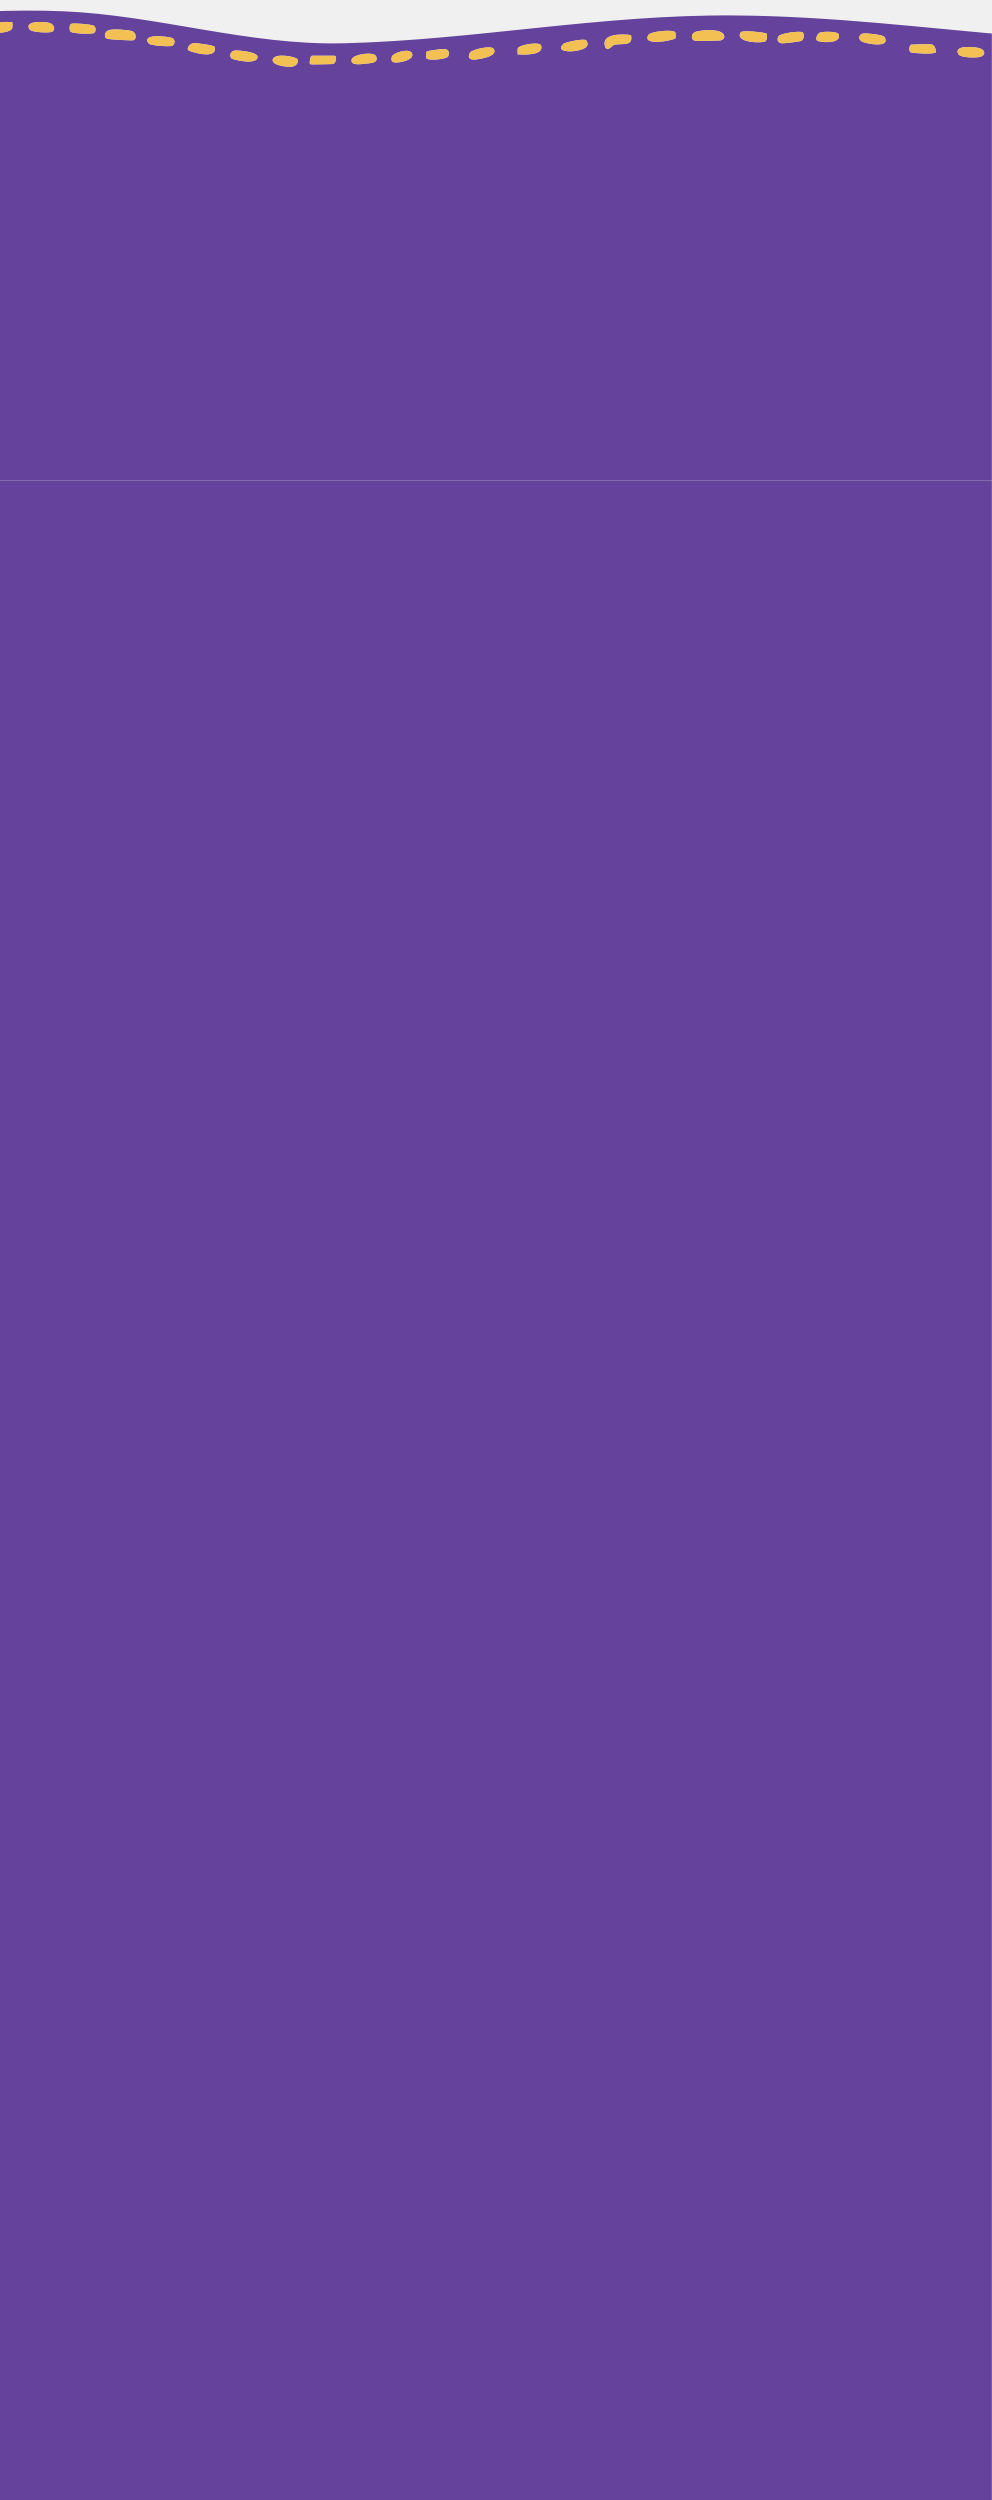
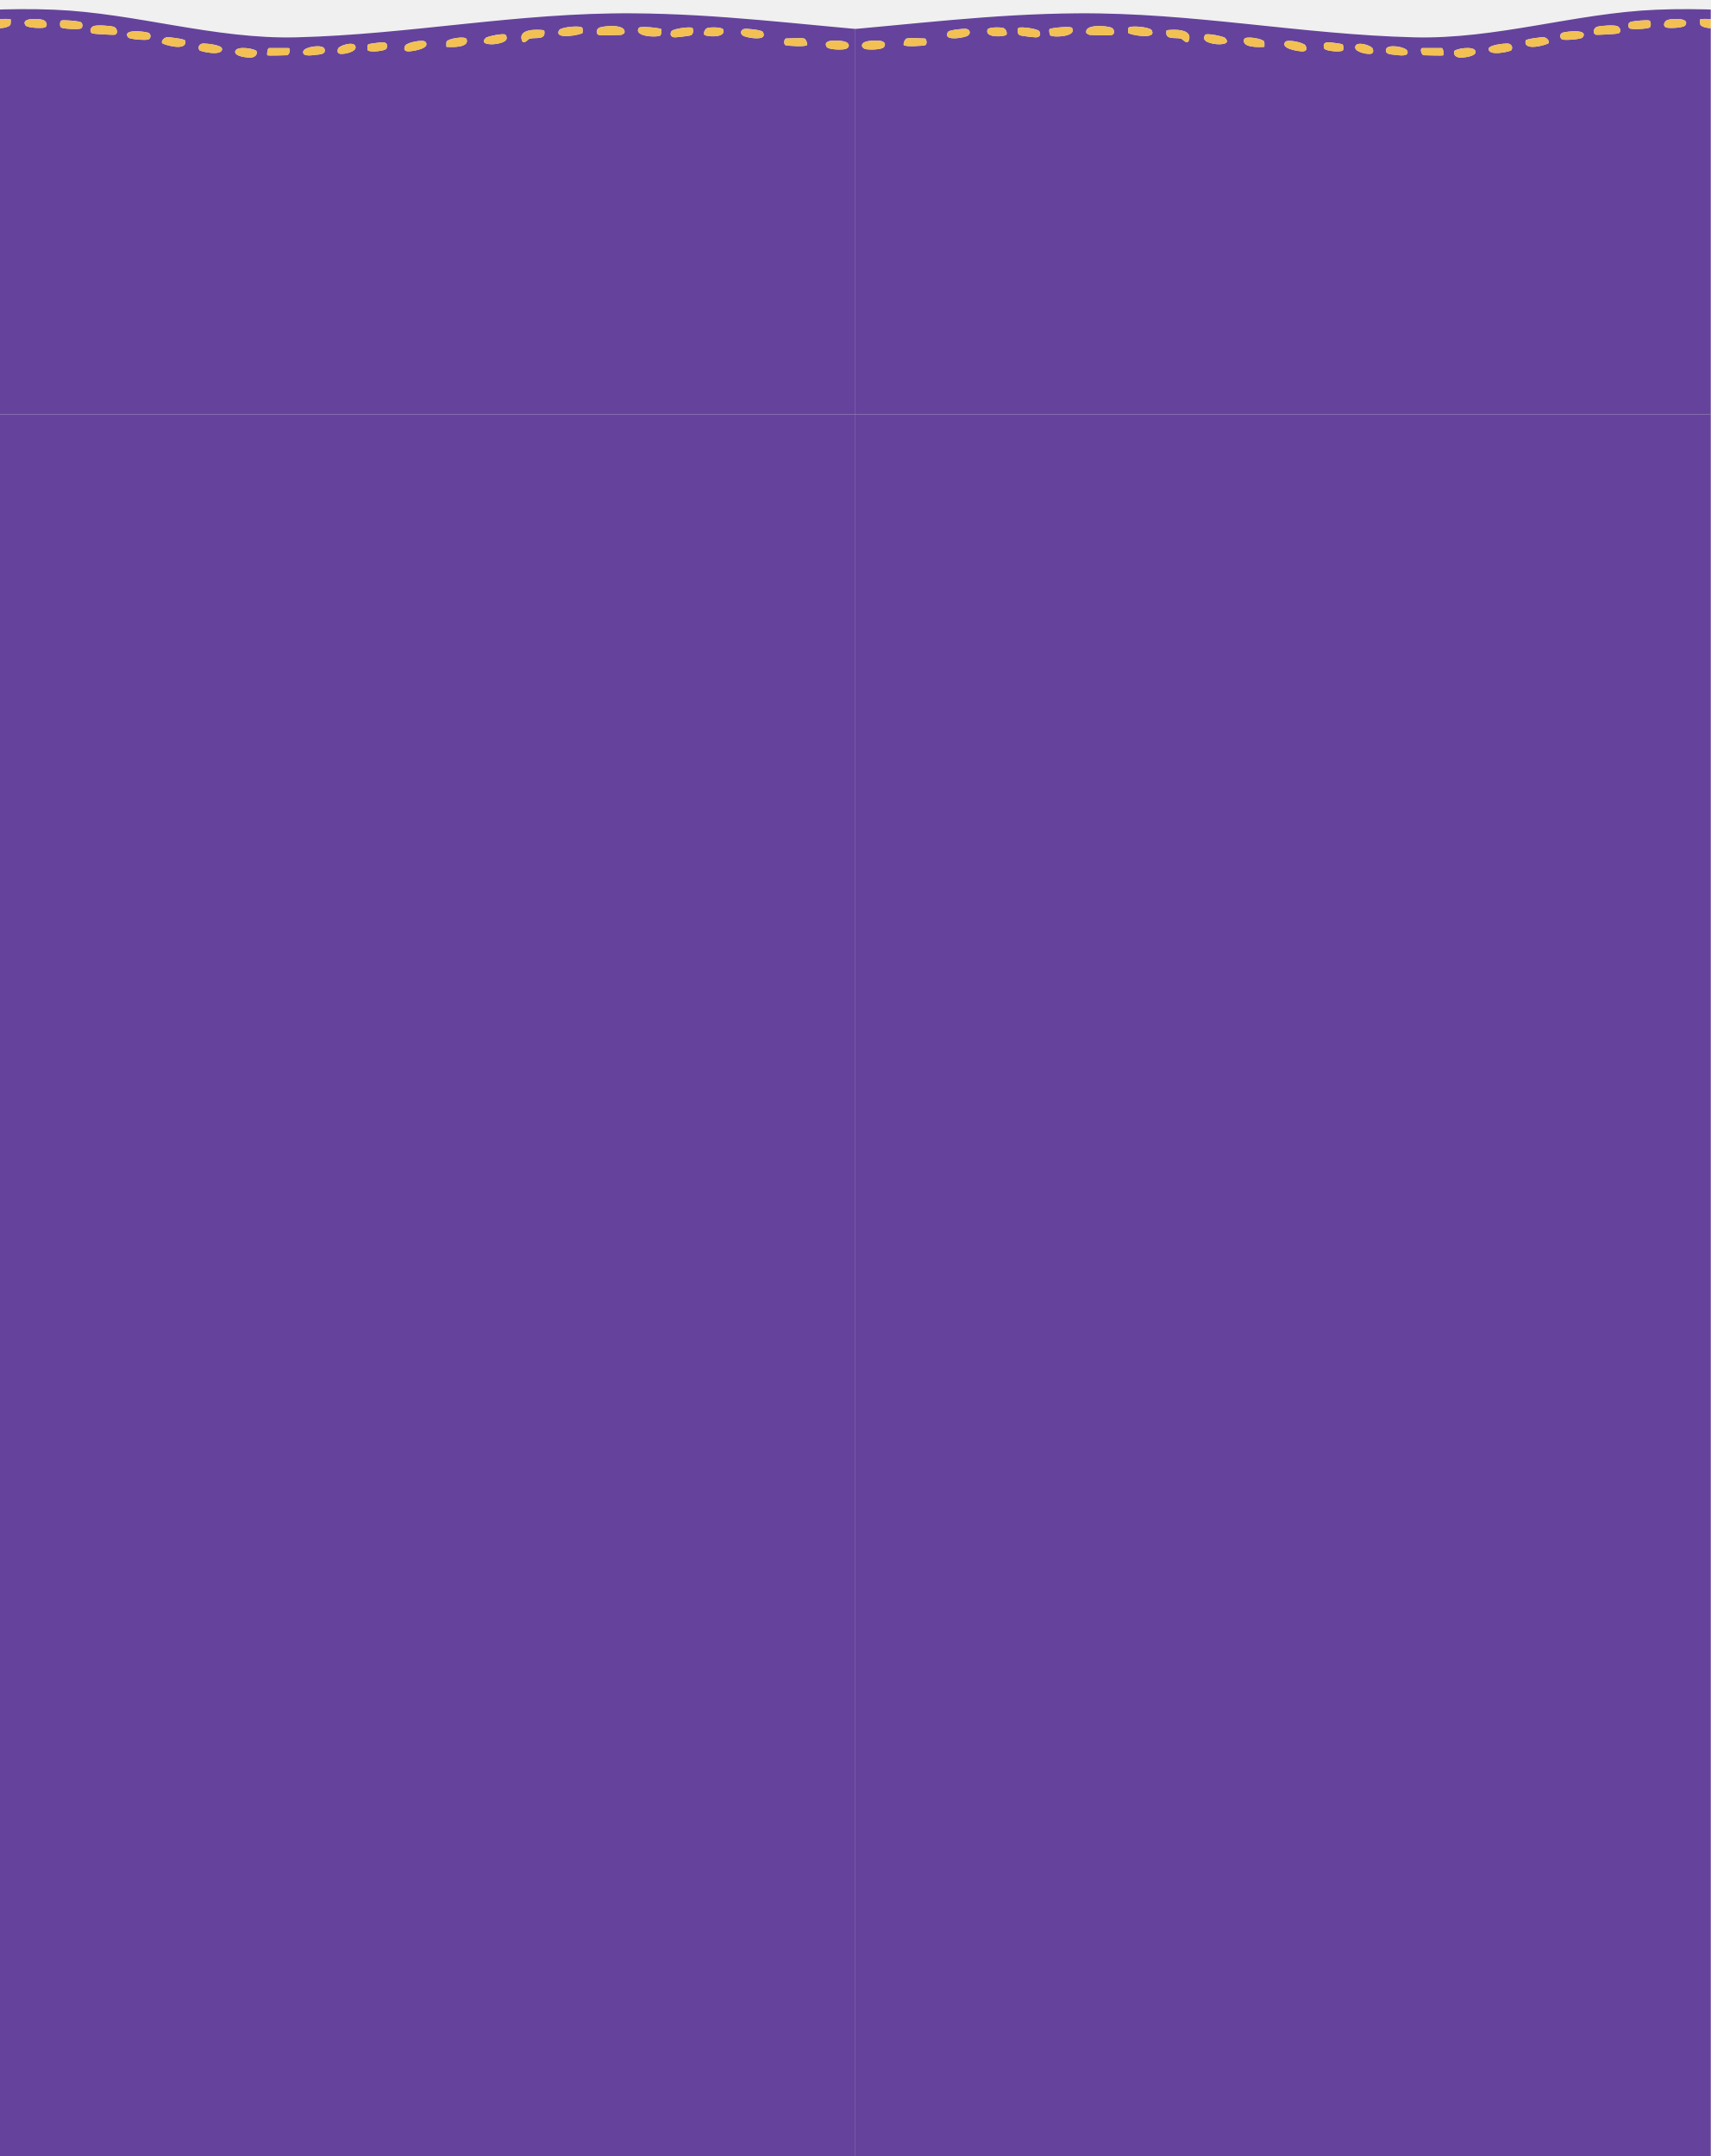
- <svg xmlns="http://www.w3.org/2000/svg" width="390" height="983" fill="none">
+ <svg xmlns="http://www.w3.org/2000/svg" width="780" height="983" fill="none">
  <g clip-path="url(#a)">
    <path fill="#65439C" d="M-245 227V4.46c13.79-1.92 27.649-4.63 41.669-4.39 18.813.31 36.507 5.52 54.96 7.65 18.453 2.13 36.257 3.2 54.41 2.71 39.912-1.09 78.456-7.65 118.708-6C61.922 5.96 97.77 17.97 135.245 17.02c51.635-1.3 100.993-11.35 153.507-10.95 39.213.29 75.06 5.02 113.754 8.2 45.843 3.77 85.286-8.1 130.02-13.7 1.099-.14 8.698-.57 11.693-.57h16.976c2.995 0 6.34.58 7.858.66 14.878.81 29.787.16 44.655 1.62 17.874 1.76 36.727 7.21 53.902 8.71 6.85.6 13.64-.94 20.4-1.63V227H-245ZM431.344 26.82c1.488.45 8.138 0 10.345 0 .719 0 1.178-2.72.759-3.22-.699-.84-9.776-.91-11.054 0-1.278.91-1.188 2.88-.05 3.23v-.01Zm-316.399-.64c1.428-.27 2.506-1.37 2.007-2.85-.359-1.06-9.007-2.66-9.696.04-.629 2.46 6.101 3.11 7.699 2.81h-.01Zm332.525-4.21c-.569.89-.179 3.01 1.308 3.23.61.09 8.878-1.54 9.007-1.98.36-1.3 0-2.7-1.408-2.96-1.098-.21-8.597 1.23-8.907 1.72v-.01Zm-24.294 3.21c3.355-3.43-3.535-3.93-5.991-3.87-4.644.12-3.885 3.87-2.727 3.87h8.718Zm-279.413-.16c1.947-.22 5.043-.14 4.184-2.75-.739-2.23-9.127-.96-9.666 1.09-.699 2.65 3.954 1.84 5.482 1.66Zm-21.878.16c.309.32 7.709 0 8.977 0 1.068 0 1.987-3.27.549-3.27h-8.707c-.799 0-1.089 2.99-.819 3.27Zm34.959-.67c1.757-.21 6.311-1.29 5.073-3.69-1.039-1.99-7.39-.05-7.839 1.46-.689 2.34.899 2.45 2.766 2.23Zm248.288-.5c1.628-.53 1.019-3.15-.569-3.62-.479-.14-8.907-.57-9.616-.5-2.407.26-2.616 2.94-.499 3.55 1.128.32 9.725.89 10.694.57h-.01ZM90.93 22.93c.31.5 10.665 2.97 10.305-.74-.17-1.69-6.93-2.37-8.498-2.36-1.717.02-2.775 1.55-1.807 3.1Zm95.83.48c1.868-.16 9.437-1.27 7.29-4.27-.949-1.32-8.568.2-9.307 1.66-1.028 2.03.06 2.78 2.017 2.61Zm-19.072-.49c.659 1.07 8.148.38 8.548-.82.599-1.76.08-2.82-1.808-2.82-.868 0-6.121.65-6.51.93-.529.39-.509 2.27-.24 2.71h.01Zm217.813-.58c1.947-.58 2.147-2.59-.25-3.34-2.077-.65-10.634-1.42-8.358 2.38.819 1.37 7.14 1.4 8.608.97v-.01Zm83.268-.56c1.049-.18 3.455-1.1 3.955-2.04 1.997-3.8-8.398-1.85-8.927-.2-.969 3.02 3.005 2.58 4.972 2.24Zm-102.201-4.23c-1.368-.38-6.271 0-8.168 0-.709 0-1.368 2.29-.299 3.03.499.34 9.636.92 9.865-.09.2-.92-.549-2.7-1.398-2.94Zm-163.032 3.81c2.187.16 10.545.55 9.216-3.48-.549-1.67-8.707-.21-9.136 1.1-.23.71-.04 1.62-.08 2.38ZM73.985 19.72c.37.53 11.853 4.12 10.365-1.3-.17-.63-7.29-1.62-8.448-1.4-1.158.22-2.576 1.76-1.917 2.7Zm598.158-.06c.25-.4.16-1.79 0-2.3-.689-2.06-4.184.1-5.682.14-1.398.04-4.393-1.63-4.613.87-.35 3.95 9.626 2.35 10.305 1.28l-.01.01Zm7.818.5c1.838-.25 7.979-2.29 6.172-4.84-.999-1.41-9.776 1.55-10.076 2.55-.599 2.03 2.377 2.5 3.904 2.29Zm-454.527-.04c2.087-.23 7.229-1.07 5.083-4.24-.619-.91-8.338.7-9.027 1.38-2.876 2.85 1.807 3.09 3.944 2.86Zm22.667-6.33c-3.235-.44-11.863-.72-10.195 4.48.789 2.46 2.776-.39 3.565-.62 2.646-.78 7.738.92 6.63-3.86ZM-97.625 18.5c3.814-3.68-8.777-4.61-9.147-1.22-.329 3.04 8.148 2.19 9.147 1.22Zm752.064.05c.948-.31 1.158-1.4.848-2.31-.459-1.35-10.984-2.96-12.471-2.24-1.069.52-1.528 1.79-.56 2.73.859.82 10.775 2.27 12.173 1.82h.01Zm-170.981-.02c1.258-.17 7.1-1.96 7.429-2.98 1.458-4.51-8.727-1.17-9.466.35-.959 1.96.03 2.9 2.047 2.63h-.01Zm-561.302.07c.51.37 7.869-1.24 8.408-2.13 2.636-4.35-8.048-2.76-8.777-.03-.13.5.12 1.99.369 2.16Zm-14.06-.64c1.418 1.24 9.666 1.2 8.528-2.27-.4-1.22-9.057-1.48-9.246-.52-.11.57.28 2.41.728 2.79h-.01Zm159.538.05c1.318-.43 1.328-2.65-.02-3.09-1.847-.61-12.132-1.85-9.197 2.13.68.92 7.929 1.38 9.217.97v-.01Zm-190.652-3.68c-2.986 4.34 13.021 5.25 9.246.72-.758-.91-8.667-1.56-9.246-.72Zm470.664.08c-.799-.76-7.05-1.47-8.298-1.22-1.747.34-2.037 2.33-.429 3.16 1.487.77 8.238 2.04 9.176.1.3-.6-.01-1.64-.439-2.04h-.01Zm-32.053-1.7c-1.019-.64-8.738.34-9.467 1.55-.878 1.46-.169 2.79 1.618 2.77 1.009-.01 6.6-.66 7.249-.93 1.279-.54 1.279-2.96.59-3.39h.01Zm5.571 3.15c.57.84 9.946 1.71 8.618-2.35-.419-1.27-5.991-1.12-7.2-.77-1.128.33-2.007 2.25-1.418 3.11v.01Zm-29.916-3.15c-2.556 4.08 8.448 4.44 9.756 3.51.579-.41.789-2.59.449-2.98-.359-.43-9.586-1.52-10.205-.52v-.01Zm-25.742 0c-.769-1.28-9.726-.37-10.545 1-2.856 4.78 10.465 2.04 10.644 1.28.11-.45.1-1.95-.099-2.28Zm-315.64 3.74c2.047.25 13.09.2 11.972-3.53-.42-1.4-8.927-.36-10.245.07-2.057.66-1.817 1.38-1.727 3.46Zm-3.935-.66c.37-.27.76-1.75.62-2.25-.65-2.29-9.766-.66-9.766 1.55s8.148 1.43 9.146.7Zm-74.261.58c1.627-.53 1.018-3.15-.57-3.63-1.218-.36-7.319-.51-7.738.76-1.139 3.48 6.36 3.5 8.308 2.86v.01Zm401.265-.46c1.498.45 8.138 0 10.345 0 .189 0 .858-.6 1.308-.6 1.787-4.65-9.906-3.58-11.553-2.58-1.348.82-1.219 2.84-.1 3.18Zm-220.539-.09c1.628-.54 1.009-3.17-.569-3.62-1.667-.48-7.789-.94-9.286-.25-1.498.69-1.818 2.84-.32 3.33.61.2 9.586.74 10.175.54Zm-193.508-3.66c-.189-.31-6.35-1.15-7.229-1.12-2.916.09-4.334 3.02-2.147 3.7.879.27 7.18.8 8.088.63 1.478-.29 1.877-2.23 1.288-3.2v-.01Zm774.332 2.62c1.318-.37 1.308-2.86-.02-3.69-2.607-1.63-10.215-.47-7.27 2.37.559.54 6.77 1.46 7.29 1.31v.01Zm-664.192-.09c1.947-.04 8.917-1.2 6.73-4.27-.719-1-7.889.4-8.787 1.09-1.967 1.51-.14 3.23 2.057 3.18Zm533.492-.54c1.518-.23 6.191-1.48 5.053-3.7-1.139-2.22-7.989.2-8.388 1.45-.819 2.54 1.438 2.53 3.345 2.25h-.01ZM-8.834 9.44c-.66-1.06-9.407.54-10.006 1.55-2.606 4.35 7.4 2.21 9.167 1.55 1.018-.38 1.328-2.32.848-3.1h-.01Zm-146.707 4.21c1.638-.55 1.069-3.01-.589-3.61-1.867-.68-11.243-1.89-8.607 2.08.569.86 8.028 1.92 9.196 1.53Zm183.373-1.12c.929.67 8.288 1.01 9.157.41.868-.6.829-2.53-.4-2.93-1.368-.45-7.25-.98-8.517-.67-.87.21-.929 2.68-.24 3.19Zm580.774-3.64c-.28.18-.64 1.58-.39 2.1 1.088 2.22 10.844 3.09 8.747-1.09-.649-1.3-7.429-1.6-8.367-1.01h.01ZM20.283 12.55c1.678-.55 1.128-2.89-.709-3.49-1.837-.6-10.345-1.09-7.948 2.51.789 1.18 7.319 1.41 8.657.98ZM4.856 8.82c-.31-.32-7.7-.41-8.448 1.08-2.097 4.18 7.669 3.25 8.358 1.28.15-.44.2-2.26.09-2.36Zm-241.009 3.68c.609-.09 4.363-1.24 4.523-1.46 2.926-4.1-8.188-3.21-8.507-.3-.26 2.44 2.236 2.02 3.984 1.77v-.01ZM599 7.73c-2.117-.59-6.551.43-8.977 0 .119.8-.38 2.31.309 2.79 1.248.86 10.085 1.83 10.575.19.369-.86-1.398-2.84-1.898-2.98H599Zm-73.753-1.09c-2.117.02-8.528-.27-9.856 1.31-1.108 1.32-.679 3.14 1.338 3.03 1.279-.07 6.781-.73 7.589-1.17 1.348-.73.909-1.8.929-3.17Zm-694.398 4.28c1.378-.45 1.278-2.34-.01-3.1-1.098-.64-8.847-2.5-9.396-.84-1.089 3.32 7.379 4.61 9.406 3.94Zm749.647-4.28c-1.388-.43-7.718 0-9.795 0-.749 0-1.528 2.67.08 3.19 1.408.45 5.152.03 6.989.08 1.348.04 3.206 1.5 3.565-.83.12-.79-.06-2.2-.839-2.44Zm-805.795 3.11c1.558-.15 7.689-.74 6.93-3.32-.759-2.58-9.796-.29-10.235 1.1-.859 2.71 1.538 2.38 3.305 2.22Zm769.319-.39c1.867-1.54.539-3.67-1.668-3.79-.659-.04-6.98.64-7.319.8-1.518.73-1.189 3-.28 3h9.257l.01-.01Zm15.118-.66c1.577-.36 2.766-1.44 1.527-2.93-1.238-1.49-9.955-1.56-8.717 2.17.439 1.31 5.812 1.07 7.19.75v.01Zm-740.511-.48c.409-.48.19-2.82-.829-3.15-.369-.12-6.011-.69-6.42-.63-2.297.36-2.607 3.08-.46 3.71 1.188.35 7.02.9 7.719.06l-.01.01Zm-29.737-.62c2.587-.47 4.673-3.38 2.217-4.17-1.148-.37-9.286.44-7.769 3.43.45 1.35 4.264.98 5.542.75l.01-.01Zm15.368-.42c1.128-.66 2.097-2.71.839-3.57-.28-.19-6.032-.8-6.83-.79-4.853.02-3.805 4.37-2.716 4.37h8.707v-.01Z" />
    <path fill="#F3C054" d="M272.935 15.91c-1.128-.34-1.248-2.36.1-3.18 1.648-1 13.341-2.08 11.553 2.58-.449 0-1.108.6-1.308.6-2.207 0-8.847.45-10.345 0ZM52.396 15.82c-.589.2-9.566-.34-10.175-.54-1.498-.49-1.228-2.61.32-3.33 1.548-.72 7.619-.23 9.286.25 1.578.45 2.207 3.09.57 3.62ZM248.101 13.79c1.109 4.78-3.994 3.08-6.63 3.86-.779.23-2.776 3.08-3.565.62-1.668-5.21 6.96-4.92 10.195-4.48ZM265.506 12.71c.2.34.21 1.83.1 2.28-.18.76-13.5 3.5-10.645-1.28.819-1.37 9.776-2.28 10.545-1ZM291.249 12.71c.619-.99 9.845.09 10.205.52.329.4.12 2.57-.45 2.98-1.308.93-12.312.57-9.755-3.51v.01ZM385.501 22.34c-1.468.44-7.789.41-8.607-.97-2.277-3.8 6.28-3.03 8.357-2.38 2.407.76 2.207 2.76.25 3.34v.01ZM225.434 20.12c-2.137.23-6.82-.01-3.944-2.86.689-.68 8.408-2.29 9.027-1.38 2.147 3.17-2.996 4.02-5.083 4.24ZM315.593 12.71c.679.43.689 2.85-.589 3.39-.649.27-6.241.92-7.249.93-1.788.02-2.507-1.3-1.618-2.77.729-1.22 8.448-2.19 9.466-1.55h-.01ZM90.93 22.93c-.969-1.54.09-3.08 1.807-3.1 1.558-.02 8.328.66 8.498 2.36.359 3.71-9.995 1.24-10.305.74ZM73.985 19.72c-.66-.95.729-2.48 1.917-2.7 1.188-.22 8.278.77 8.448 1.4 1.478 5.43-10.006 1.83-10.365 1.3ZM347.646 14.41c.429.4.739 1.44.439 2.04-.928 1.94-7.688.66-9.176-.1-1.608-.83-1.308-2.82.429-3.16 1.258-.24 7.499.46 8.298 1.22h.01ZM186.76 23.41c-1.957.17-3.045-.58-2.017-2.61.739-1.46 8.358-2.99 9.307-1.66 2.147 3-5.422 4.11-7.29 4.27ZM67.634 18.01c-1.278.42-8.538-.05-9.217-.97-2.935-3.97 7.35-2.73 9.197-2.13 1.348.44 1.328 2.67.02 3.09v.01ZM114.945 26.18c-1.597.3-8.328-.35-7.699-2.81.689-2.7 9.337-1.1 9.696-.04.5 1.48-.569 2.58-2.007 2.85h.01ZM20.283 12.55c-1.328.43-7.869.2-8.657-.98-2.407-3.6 6.02-3.13 7.948-2.51 1.927.62 2.386 2.94.709 3.49ZM27.832 12.53c-.689-.5-.629-2.97.24-3.19 1.278-.31 7.16.22 8.518.67 1.218.4 1.298 2.31.399 2.93-.899.62-8.238.26-9.157-.41ZM366.569 17.55c.849.24 1.607 2.02 1.398 2.94-.22 1.01-9.367.43-9.866.09-1.068-.74-.409-3.03.3-3.03 1.897 0 6.8-.38 8.168 0ZM203.536 21.36c.04-.76-.149-1.66.08-2.38.43-1.31 8.578-2.78 9.137-1.1 1.328 4.03-7.03 3.64-9.217 3.48ZM143.764 25.02c-1.538.18-6.181.99-5.482-1.66.539-2.05 8.927-3.32 9.666-1.09.858 2.62-2.237 2.53-4.184 2.75ZM121.885 25.18c-.269-.28.02-3.27.819-3.27h8.707c1.438 0 .529 3.27-.549 3.27-1.278 0-8.667.32-8.977 0ZM4.856 8.82c.1.1.06 1.92-.09 2.36-.68 1.97-10.445 2.9-8.358-1.28.749-1.5 8.148-1.4 8.448-1.08ZM167.688 22.92c-.269-.44-.289-2.32.24-2.71.389-.28 5.642-.93 6.51-.93 1.888 0 2.397 1.06 1.808 2.82-.4 1.19-7.889 1.89-8.548.82h-.01ZM321.165 15.86c-.579-.87.29-2.78 1.418-3.11 1.208-.35 6.78-.5 7.199.77 1.329 4.06-8.048 3.19-8.617 2.35v-.01ZM156.844 24.51c-1.857.22-3.455.12-2.766-2.23.449-1.52 6.8-3.46 7.839-1.46 1.248 2.4-3.316 3.48-5.073 3.69Z" />
  </g>
  <path fill="#65439C" d="M0 189h390v794H0z" />
+   <g clip-path="url(#b)">
+     <path fill="#65439C" d="M1025 227V4.46c-13.79-1.92-27.649-4.63-41.669-4.39-18.813.31-36.507 5.52-54.96 7.65-18.453 2.13-36.257 3.2-54.411 2.71-39.911-1.09-78.455-7.65-118.707-6-37.175 1.53-73.023 13.54-110.498 12.59-51.635-1.3-100.993-11.35-153.507-10.95-39.213.29-75.06 5.02-113.754 8.2-45.843 3.77-85.286-8.1-130.02-13.7-1.099-.14-8.698-.57-11.693-.57h-16.976c-2.995 0-6.34.58-7.858.66-14.878.81-29.787.16-44.655 1.62-17.874 1.76-36.727 7.21-53.902 8.71-6.85.6-13.64-.94-20.4-1.63V227H1025ZM348.656 26.82c-1.488.45-8.138 0-10.345 0-.719 0-1.178-2.72-.759-3.22.699-.84 9.776-.91 11.054 0 1.278.91 1.188 2.88.05 3.23v-.01Zm316.399-.64c-1.428-.27-2.506-1.37-2.007-2.85.359-1.06 9.007-2.66 9.696.04.629 2.46-6.101 3.11-7.699 2.81h.01ZM332.53 21.97c.569.89.179 3.01-1.308 3.23-.61.09-8.878-1.54-9.007-1.98-.36-1.3 0-2.7 1.408-2.96 1.098-.21 8.597 1.23 8.907 1.72v-.01Zm24.294 3.21c-3.355-3.43 3.535-3.93 5.991-3.87 4.644.12 3.885 3.87 2.727 3.87h-8.718Zm279.413-.16c-1.947-.22-5.043-.14-4.184-2.75.739-2.23 9.127-.96 9.666 1.09.699 2.65-3.954 1.84-5.482 1.66Zm21.878.16c-.309.32-7.709 0-8.977 0-1.068 0-1.987-3.27-.549-3.27h8.707c.799 0 1.089 2.99.819 3.27Zm-34.959-.67c-1.757-.21-6.311-1.29-5.073-3.69 1.039-1.99 7.39-.05 7.839 1.46.689 2.34-.899 2.45-2.766 2.23Zm-248.288-.5c-1.628-.53-1.019-3.15.569-3.62.479-.14 8.907-.57 9.616-.5 2.407.26 2.616 2.94.499 3.55-1.128.32-9.725.89-10.694.57h.01Zm314.202-1.08c-.31.5-10.665 2.97-10.305-.74.17-1.69 6.93-2.37 8.498-2.36 1.717.02 2.776 1.55 1.807 3.1Zm-95.83.48c-1.868-.16-9.437-1.27-7.29-4.27.949-1.32 8.568.2 9.307 1.66 1.028 2.03-.06 2.78-2.017 2.61Zm19.072-.49c-.659 1.07-8.148.38-8.548-.82-.599-1.76-.08-2.82 1.808-2.82.868 0 6.121.65 6.51.93.529.39.509 2.27.24 2.71h-.01Zm-217.813-.58c-1.947-.58-2.147-2.59.25-3.34 2.077-.65 10.634-1.42 8.358 2.38-.819 1.37-7.14 1.4-8.608.97v-.01Zm-83.268-.56c-1.049-.18-3.455-1.1-3.955-2.04-1.997-3.8 8.398-1.85 8.927-.2.969 3.02-3.005 2.58-4.972 2.24Zm102.201-4.23c1.368-.38 6.271 0 8.168 0 .709 0 1.368 2.29.299 3.03-.499.34-9.636.92-9.865-.09-.2-.92.549-2.7 1.398-2.94Zm163.032 3.81c-2.187.16-10.545.55-9.216-3.48.549-1.67 8.707-.21 9.136 1.1.23.71.04 1.62.08 2.38Zm129.551-1.64c-.369.53-11.852 4.12-10.365-1.3.17-.63 7.29-1.62 8.448-1.4 1.158.22 2.576 1.76 1.917 2.7Zm-598.158-.06c-.25-.4-.16-1.79 0-2.3.689-2.06 4.184.1 5.682.14 1.398.04 4.393-1.63 4.613.87.35 3.95-9.626 2.35-10.305 1.28l.01.01Zm-7.818.5c-1.838-.25-7.979-2.29-6.171-4.84.998-1.41 9.775 1.55 10.075 2.55.599 2.03-2.377 2.5-3.904 2.29Zm454.527-.04c-2.087-.23-7.229-1.07-5.083-4.24.619-.91 8.338.7 9.027 1.38 2.876 2.85-1.807 3.09-3.944 2.86Zm-22.667-6.33c3.235-.44 11.863-.72 10.195 4.48-.789 2.46-2.776-.39-3.565-.62-2.646-.78-7.738.92-6.63-3.86Zm345.726 4.71c-3.814-3.68 8.777-4.61 9.147-1.22.329 3.04-8.148 2.19-9.147 1.22Zm-752.064.05c-.948-.31-1.158-1.4-.848-2.31.459-1.35 10.984-2.96 12.471-2.24 1.069.52 1.528 1.79.56 2.73-.859.82-10.775 2.27-12.173 1.82h-.01Zm170.981-.02c-1.258-.17-7.1-1.96-7.429-2.98-1.458-4.51 8.727-1.17 9.466.35.959 1.96-.03 2.9-2.047 2.63h.01Zm561.302.07c-.509.37-7.869-1.24-8.408-2.13-2.636-4.35 8.048-2.76 8.777-.03.13.5-.119 1.99-.369 2.16Zm14.059-.64c-1.418 1.24-9.665 1.2-8.527-2.27.399-1.22 9.057-1.48 9.246-.52.11.57-.279 2.41-.729 2.79h.01Zm-159.537.05c-1.318-.43-1.328-2.65.02-3.09 1.847-.61 12.132-1.85 9.197 2.13-.679.92-7.929 1.38-9.217.97v-.01Zm190.652-3.68c2.986 4.34-13.021 5.25-9.246.72.758-.91 8.667-1.56 9.246-.72Zm-470.664.08c.799-.76 7.05-1.47 8.298-1.22 1.747.34 2.037 2.33.429 3.16-1.487.77-8.238 2.04-9.176.1-.3-.6.01-1.64.439-2.04h.01Zm32.053-1.7c1.019-.64 8.738.34 9.467 1.55.878 1.46.169 2.79-1.618 2.77-1.009-.01-6.6-.66-7.249-.93-1.279-.54-1.279-2.96-.59-3.39h-.01Zm-5.571 3.15c-.57.84-9.946 1.71-8.618-2.35.419-1.27 5.991-1.12 7.2-.77 1.128.33 2.007 2.25 1.418 3.11v.01Zm29.916-3.15c2.556 4.08-8.448 4.44-9.756 3.51-.579-.41-.789-2.59-.449-2.98.359-.43 9.586-1.52 10.205-.52v-.01Zm25.742 0c.769-1.28 9.726-.37 10.545 1 2.856 4.78-10.465 2.04-10.644 1.28-.11-.45-.1-1.95.099-2.28Zm315.64 3.74c-2.047.25-13.091.2-11.972-3.53.419-1.4 8.927-.36 10.245.07 2.057.66 1.817 1.38 1.727 3.46Zm3.935-.66c-.37-.27-.759-1.75-.619-2.25.649-2.29 9.765-.66 9.765 1.55s-8.148 1.43-9.146.7Zm74.261.58c-1.627-.53-1.018-3.15.57-3.63 1.218-.36 7.319-.51 7.738.76 1.139 3.48-6.36 3.5-8.308 2.86v.01Zm-401.265-.46c-1.498.45-8.138 0-10.345 0-.189 0-.858-.6-1.308-.6-1.787-4.65 9.906-3.58 11.553-2.58 1.348.82 1.219 2.84.1 3.18Zm220.539-.09c-1.628-.54-1.009-3.17.569-3.62 1.667-.48 7.789-.94 9.286-.25 1.498.69 1.818 2.84.32 3.33-.609.2-9.586.74-10.175.54Zm193.508-3.66c.189-.31 6.35-1.15 7.229-1.12 2.916.09 4.334 3.02 2.147 3.7-.879.27-7.18.8-8.088.63-1.478-.29-1.877-2.23-1.288-3.2v-.01ZM146.78 14.78c-1.318-.37-1.308-2.86.02-3.69 2.607-1.63 10.215-.47 7.27 2.37-.559.54-6.77 1.46-7.29 1.31v.01Zm664.192-.09c-1.947-.04-8.917-1.2-6.73-4.27.719-1 7.889.4 8.787 1.09 1.967 1.51.14 3.23-2.057 3.18Zm-533.492-.54c-1.518-.23-6.191-1.48-5.053-3.7 1.139-2.22 7.989.2 8.388 1.45.819 2.54-1.438 2.53-3.345 2.25h.01Zm511.354-4.71c.66-1.06 9.407.54 10.006 1.55 2.606 4.35-7.399 2.21-9.167 1.55-1.018-.38-1.328-2.32-.848-3.1h.009Zm146.707 4.21c-1.638-.55-1.069-3.01.589-3.61 1.867-.68 11.243-1.89 8.607 2.08-.569.86-8.028 1.92-9.196 1.53Zm-183.373-1.12c-.929.67-8.288 1.01-9.157.41-.868-.6-.828-2.53.4-2.93 1.368-.45 7.249-.98 8.517-.67.869.21.929 2.68.24 3.19ZM171.394 8.89c.28.18.64 1.58.39 2.1-1.088 2.22-10.844 3.09-8.747-1.09.649-1.3 7.429-1.6 8.367-1.01h-.01Zm588.323 3.66c-1.678-.55-1.128-2.89.709-3.49 1.837-.6 10.345-1.09 7.948 2.51-.789 1.18-7.319 1.41-8.657.98Zm15.427-3.73c.31-.32 7.699-.41 8.448 1.08 2.097 4.18-7.669 3.25-8.358 1.28-.149-.44-.199-2.26-.09-2.36Zm241.006 3.68c-.61-.09-4.36-1.24-4.52-1.46-2.93-4.1 8.19-3.21 8.51-.3.26 2.44-2.24 2.02-3.99 1.77v-.01ZM181 7.73c2.117-.59 6.551.43 8.977 0-.119.8.38 2.31-.309 2.79-1.248.86-10.085 1.83-10.575.19-.369-.86 1.398-2.84 1.898-2.98H181Zm73.753-1.09c2.117.02 8.528-.27 9.856 1.31 1.108 1.32.679 3.14-1.338 3.03-1.279-.07-6.781-.73-7.589-1.17-1.348-.73-.909-1.8-.929-3.17Zm694.398 4.28c-1.378-.45-1.278-2.34.01-3.1 1.098-.64 8.847-2.5 9.396-.84 1.089 3.32-7.379 4.61-9.406 3.94ZM199.504 6.64c1.388-.43 7.718 0 9.795 0 .749 0 1.528 2.67-.08 3.19-1.408.45-5.152.03-6.989.08-1.348.04-3.206 1.5-3.565-.83-.12-.79.06-2.2.839-2.44ZM1005.3 9.75c-1.56-.15-7.69-.74-6.931-3.32.759-2.58 9.791-.29 10.231 1.1.86 2.71-1.53 2.38-3.3 2.22Zm-769.32-.39c-1.867-1.54-.539-3.67 1.668-3.79.659-.04 6.98.64 7.319.8 1.518.73 1.189 3 .28 3h-9.257l-.01-.01Zm-15.118-.66c-1.577-.36-2.766-1.44-1.527-2.93 1.238-1.49 9.955-1.56 8.717 2.17-.439 1.31-5.812 1.07-7.19.75v.01Zm740.511-.48c-.409-.48-.19-2.82.829-3.15.369-.12 6.011-.69 6.42-.63 2.297.36 2.607 3.08.46 3.71-1.188.35-7.02.9-7.719.06l.01.01Zm29.737-.62c-2.587-.47-4.673-3.38-2.217-4.17 1.148-.37 9.286.44 7.769 3.43-.45 1.35-4.264.98-5.542.75l-.01-.01Zm-15.368-.42c-1.128-.66-2.097-2.71-.839-3.57.28-.19 6.032-.8 6.83-.79 4.853.02 3.805 4.37 2.716 4.37h-8.707v-.01Z" />
+     <path fill="#F3C054" d="M507.065 15.91c1.128-.34 1.248-2.36-.1-3.18-1.648-1-13.341-2.08-11.553 2.58.449 0 1.108.6 1.308.6 2.207 0 8.847.45 10.345 0ZM727.604 15.82c.589.2 9.566-.34 10.175-.54 1.498-.49 1.228-2.61-.32-3.33-1.547-.72-7.619-.23-9.286.25-1.578.45-2.207 3.09-.569 3.62ZM531.899 13.79c-1.109 4.78 3.994 3.08 6.63 3.86.779.23 2.776 3.08 3.565.62 1.668-5.21-6.96-4.92-10.195-4.48ZM514.494 12.71c-.2.34-.21 1.83-.1 2.28.18.76 13.5 3.5 10.645-1.28-.819-1.37-9.776-2.28-10.545-1ZM488.751 12.71c-.619-.99-9.845.09-10.205.52-.329.4-.12 2.57.45 2.98 1.308.93 12.312.57 9.755-3.51v.01ZM394.499 22.34c1.468.44 7.789.41 8.607-.97 2.277-3.8-6.28-3.03-8.357-2.38-2.407.76-2.207 2.76-.25 3.34v.01ZM554.566 20.12c2.137.23 6.82-.01 3.944-2.86-.689-.68-8.408-2.29-9.027-1.38-2.147 3.17 2.996 4.02 5.083 4.24ZM464.407 12.71c-.679.43-.689 2.85.589 3.39.649.27 6.241.92 7.249.93 1.788.02 2.507-1.3 1.618-2.77-.729-1.22-8.448-2.19-9.466-1.55h.01ZM689.07 22.93c.969-1.54-.09-3.08-1.807-3.1-1.558-.02-8.328.66-8.498 2.36-.359 3.71 9.995 1.24 10.305.74ZM706.015 19.72c.659-.95-.729-2.48-1.917-2.7-1.188-.22-8.278.77-8.448 1.4-1.478 5.43 10.006 1.83 10.365 1.3ZM432.354 14.41c-.429.4-.739 1.44-.439 2.04.928 1.94 7.688.66 9.176-.1 1.608-.83 1.308-2.82-.429-3.16-1.258-.24-7.499.46-8.298 1.22h-.01ZM593.24 23.41c1.957.17 3.045-.58 2.017-2.61-.739-1.46-8.358-2.99-9.307-1.66-2.147 3 5.422 4.11 7.29 4.27ZM712.366 18.01c1.278.42 8.538-.05 9.217-.97 2.935-3.97-7.35-2.73-9.197-2.13-1.348.44-1.328 2.67-.02 3.09v.01ZM665.055 26.18c1.597.3 8.328-.35 7.699-2.81-.689-2.7-9.337-1.1-9.696-.04-.5 1.48.569 2.58 2.007 2.85h-.01ZM759.717 12.55c1.328.43 7.869.2 8.657-.98 2.407-3.6-6.021-3.13-7.948-2.51-1.927.62-2.387 2.94-.709 3.49ZM752.168 12.53c.689-.5.629-2.97-.24-3.19-1.278-.31-7.16.22-8.518.67-1.218.4-1.298 2.31-.399 2.93.899.62 8.238.26 9.157-.41ZM413.431 17.55c-.849.24-1.607 2.02-1.398 2.94.22 1.01 9.367.43 9.866.09 1.068-.74.409-3.03-.3-3.03-1.897 0-6.8-.38-8.168 0ZM576.464 21.36c-.04-.76.149-1.66-.08-2.38-.43-1.31-8.578-2.78-9.137-1.1-1.328 4.03 7.03 3.64 9.217 3.48ZM636.236 25.02c1.538.18 6.181.99 5.482-1.66-.539-2.05-8.927-3.32-9.666-1.09-.858 2.62 2.237 2.53 4.184 2.75ZM658.115 25.18c.269-.28-.02-3.27-.819-3.27h-8.707c-1.438 0-.529 3.27.549 3.27 1.278 0 8.667.32 8.977 0ZM775.144 8.82c-.1.1-.06 1.92.09 2.36.679 1.97 10.445 2.9 8.358-1.28-.749-1.5-8.148-1.4-8.448-1.08ZM612.312 22.92c.269-.44.289-2.32-.24-2.71-.389-.28-5.642-.93-6.51-.93-1.888 0-2.397 1.06-1.808 2.82.4 1.19 7.889 1.89 8.548.82h.01ZM458.835 15.86c.579-.87-.29-2.78-1.418-3.11-1.208-.35-6.78-.5-7.199.77-1.329 4.06 8.048 3.19 8.617 2.35v-.01ZM623.156 24.51c1.857.22 3.455.12 2.766-2.23-.449-1.52-6.8-3.46-7.839-1.46-1.248 2.4 3.316 3.48 5.073 3.69Z" />
+   </g>
+   <path fill="#65439C" d="M780 189H390v794h390z" />
  <defs>
    <clipPath id="a">
      <path fill="#fff" d="M390 189H0V0h390z" />
    </clipPath>
+     <clipPath id="b">
+       <path fill="#fff" d="M390 189h390V0H390z" />
+     </clipPath>
  </defs>
</svg>
